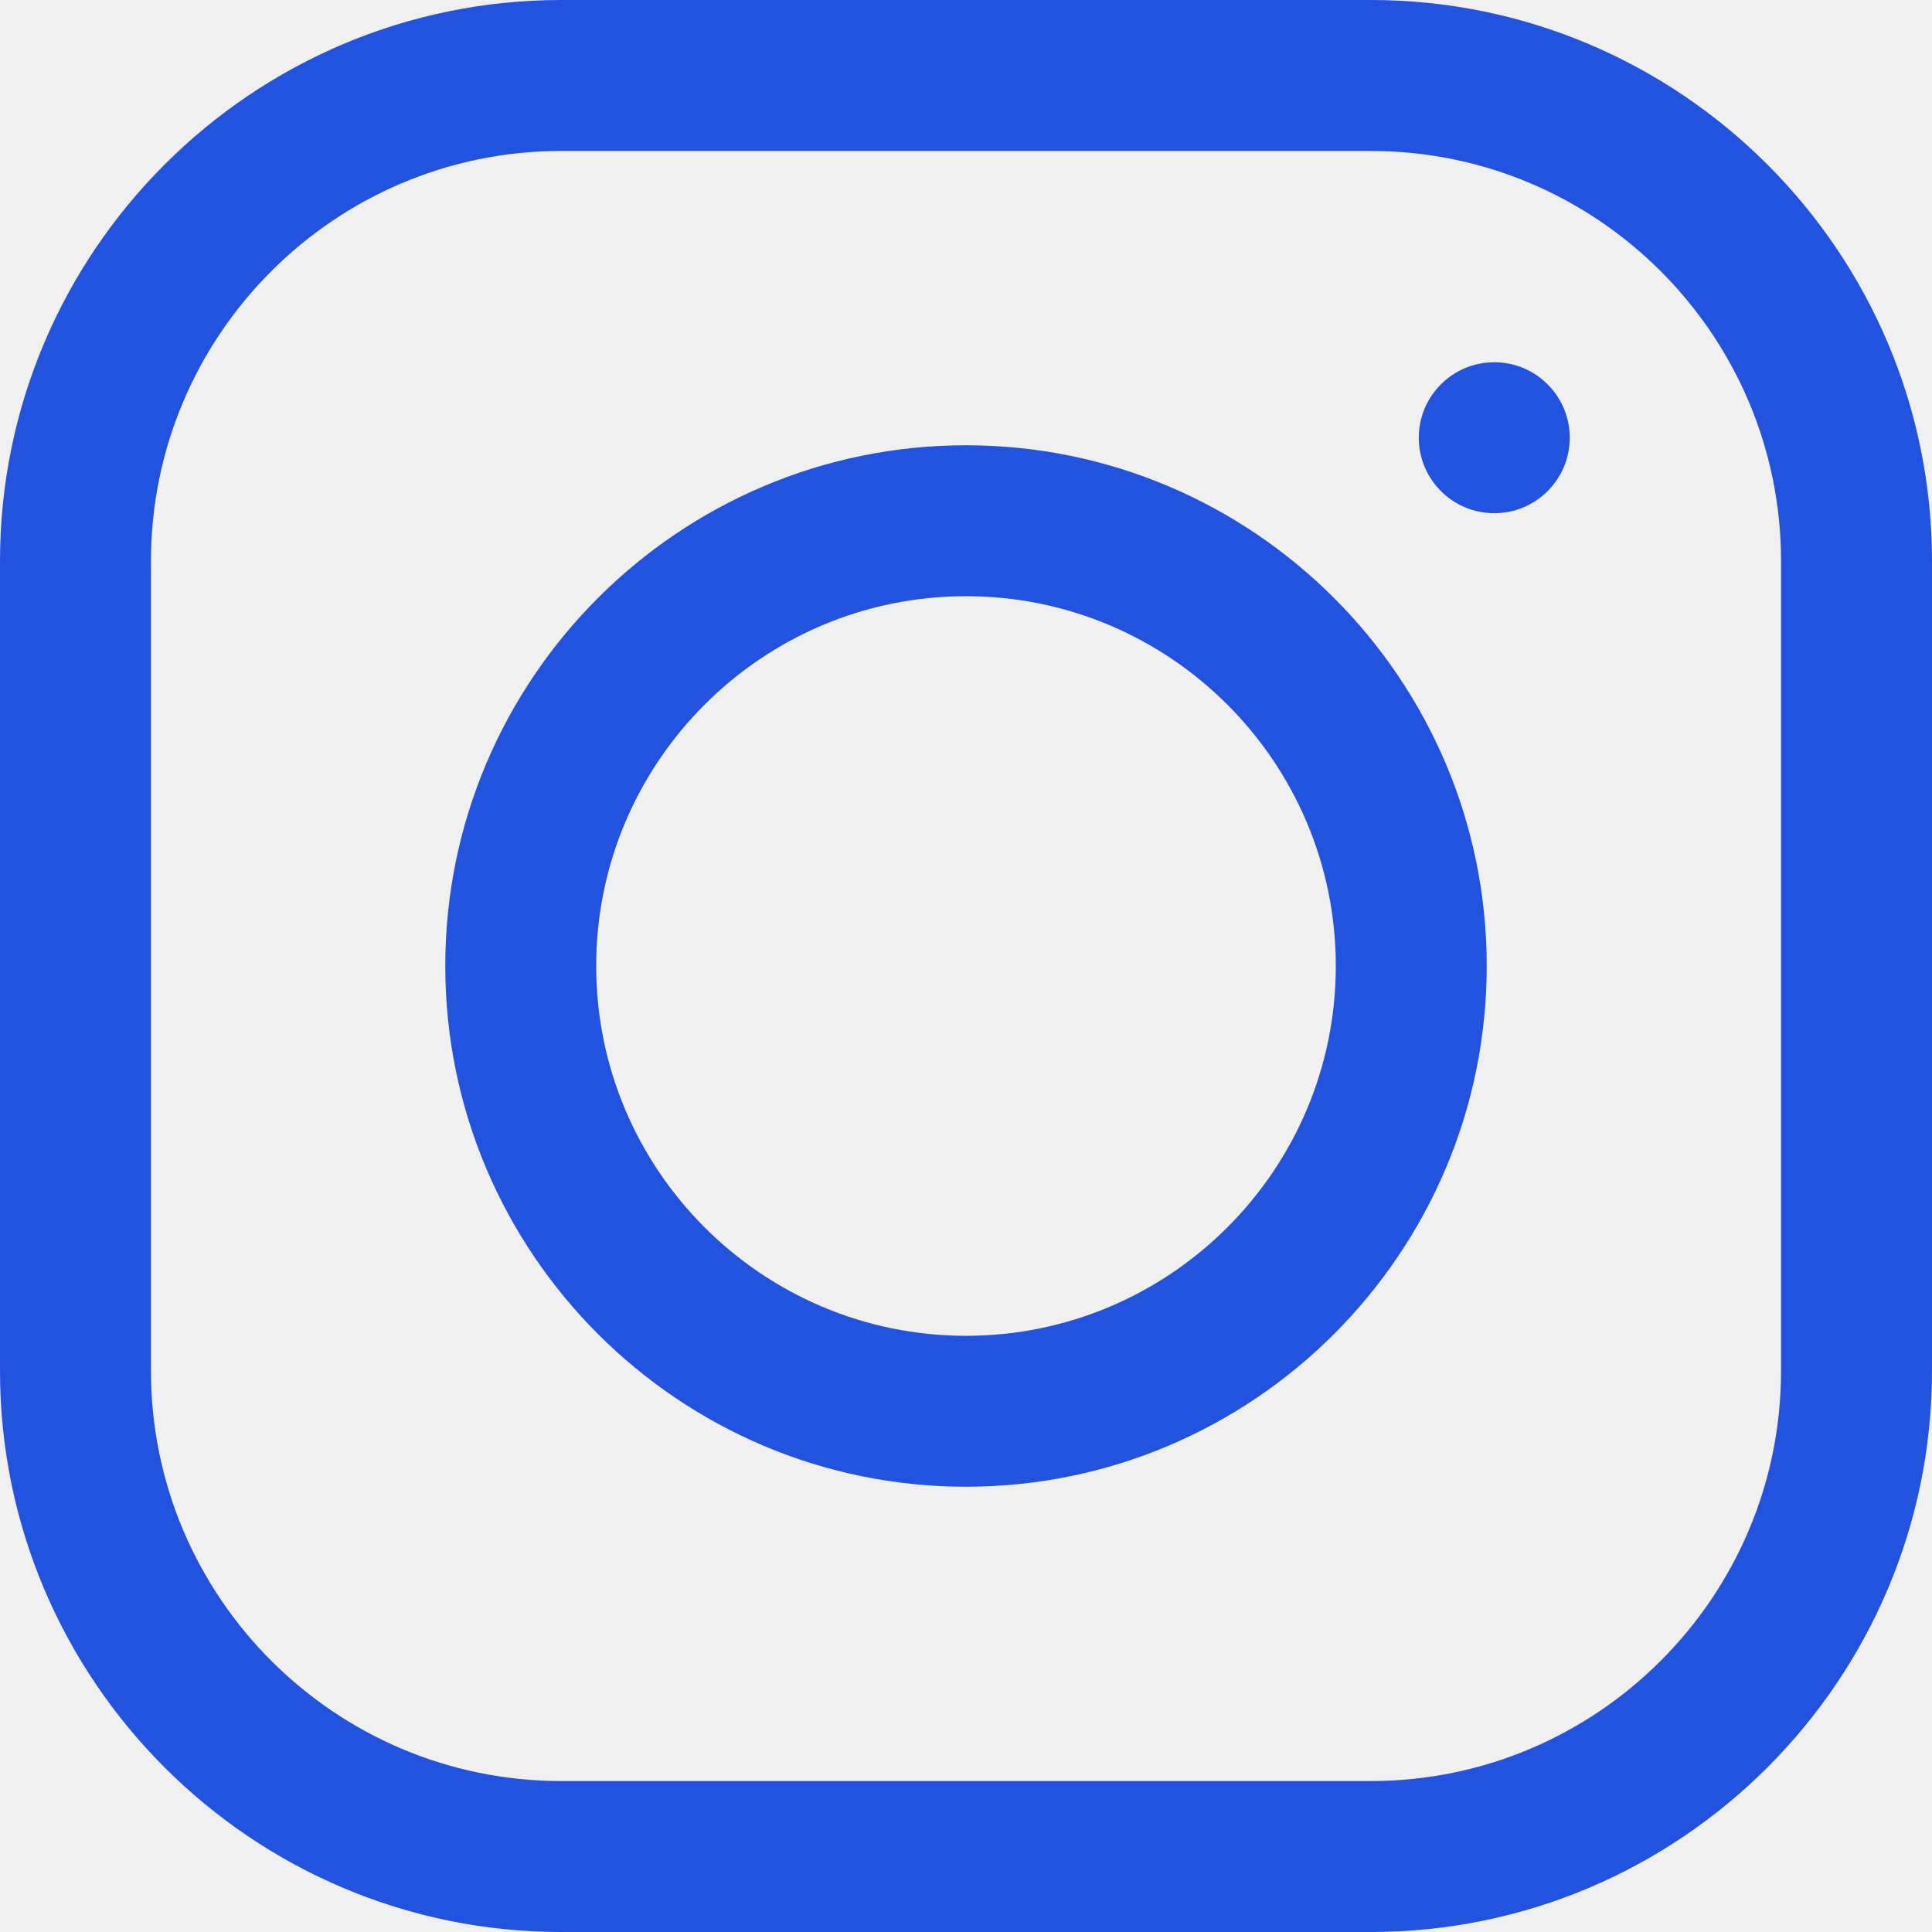
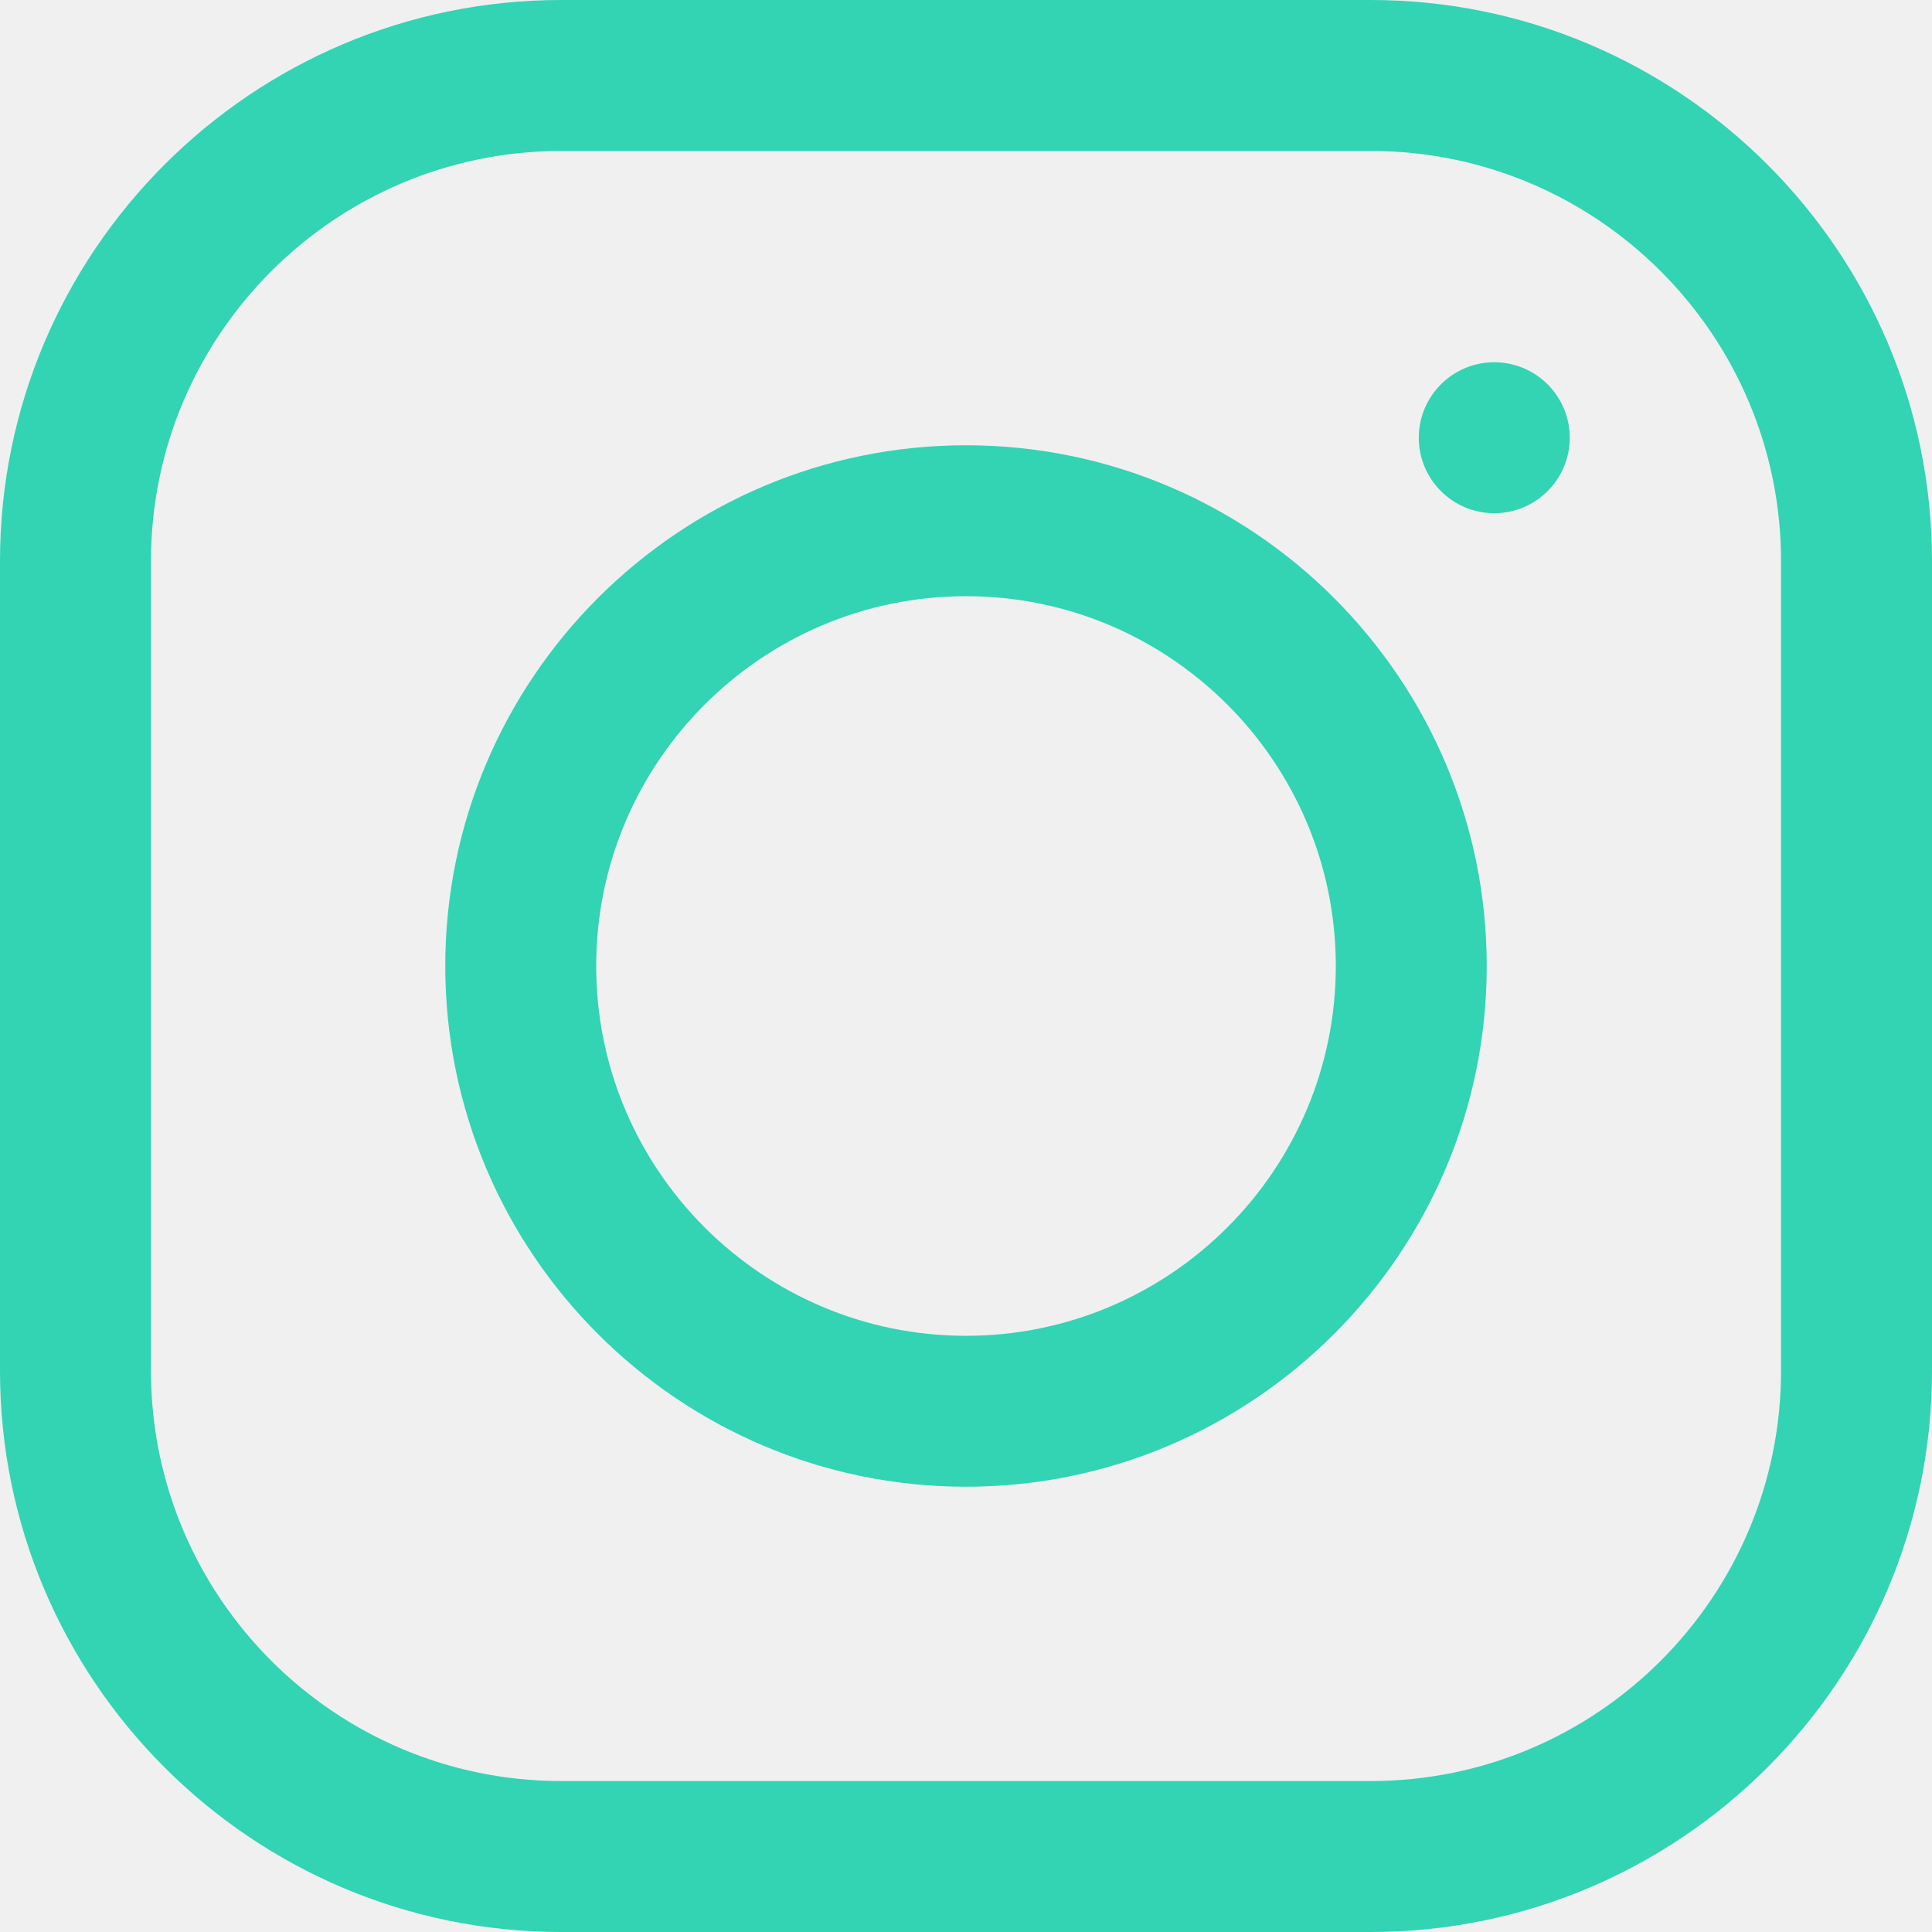
<svg xmlns="http://www.w3.org/2000/svg" width="44" height="44" viewBox="0 0 44 44" fill="none">
  <g clip-path="url(#clip0_20948_16)">
-     <path d="M31.219 0H12.781C5.734 0 0 5.734 0 12.781V31.219C0 38.266 5.734 44 12.781 44H31.219C38.266 44 44 38.266 44 31.219V12.781C44 5.734 38.266 0 31.219 0ZM40.562 31.219C40.562 36.371 36.371 40.562 31.219 40.562H12.781C7.629 40.562 3.438 36.371 3.438 31.219V12.781C3.438 7.629 7.629 3.438 12.781 3.438H31.219C36.371 3.438 40.562 7.629 40.562 12.781V31.219Z" fill="#2352DE" />
-     <path d="M22 10.141C15.461 10.141 10.141 15.461 10.141 22C10.141 28.539 15.461 33.859 22 33.859C28.539 33.859 33.859 28.539 33.859 22C33.859 15.461 28.539 10.141 22 10.141ZM22 30.422C17.356 30.422 13.578 26.644 13.578 22C13.578 17.356 17.356 13.578 22 13.578C26.644 13.578 30.422 17.356 30.422 22C30.422 26.644 26.644 30.422 22 30.422Z" fill="#2352DE" />
-     <path d="M34.031 11.688C34.98 11.688 35.75 10.918 35.75 9.969C35.75 9.02 34.98 8.25 34.031 8.25C33.082 8.25 32.312 9.02 32.312 9.969C32.312 10.918 33.082 11.688 34.031 11.688Z" fill="#2352DE" />
+     <path d="M31.219 0H12.781C5.734 0 0 5.734 0 12.781V31.219C0 38.266 5.734 44 12.781 44H31.219C38.266 44 44 38.266 44 31.219V12.781C44 5.734 38.266 0 31.219 0ZM40.562 31.219C40.562 36.371 36.371 40.562 31.219 40.562H12.781C7.629 40.562 3.438 36.371 3.438 31.219V12.781C3.438 7.629 7.629 3.438 12.781 3.438H31.219C36.371 3.438 40.562 7.629 40.562 12.781V31.219Z" fill="#32D4B3" />
+     <path d="M22 10.141C15.461 10.141 10.141 15.461 10.141 22C10.141 28.539 15.461 33.859 22 33.859C28.539 33.859 33.859 28.539 33.859 22C33.859 15.461 28.539 10.141 22 10.141ZM22 30.422C17.356 30.422 13.578 26.644 13.578 22C13.578 17.356 17.356 13.578 22 13.578C26.644 13.578 30.422 17.356 30.422 22C30.422 26.644 26.644 30.422 22 30.422Z" fill="#32D4B3" />
+     <path d="M34.031 11.688C34.98 11.688 35.75 10.918 35.75 9.969C35.75 9.02 34.98 8.25 34.031 8.25C33.082 8.25 32.312 9.02 32.312 9.969C32.312 10.918 33.082 11.688 34.031 11.688Z" fill="#32D4B3" />
  </g>
  <defs>
    <clipPath id="clip0_20948_16">
      <rect width="44" height="44" fill="white" />
    </clipPath>
  </defs>
</svg>
